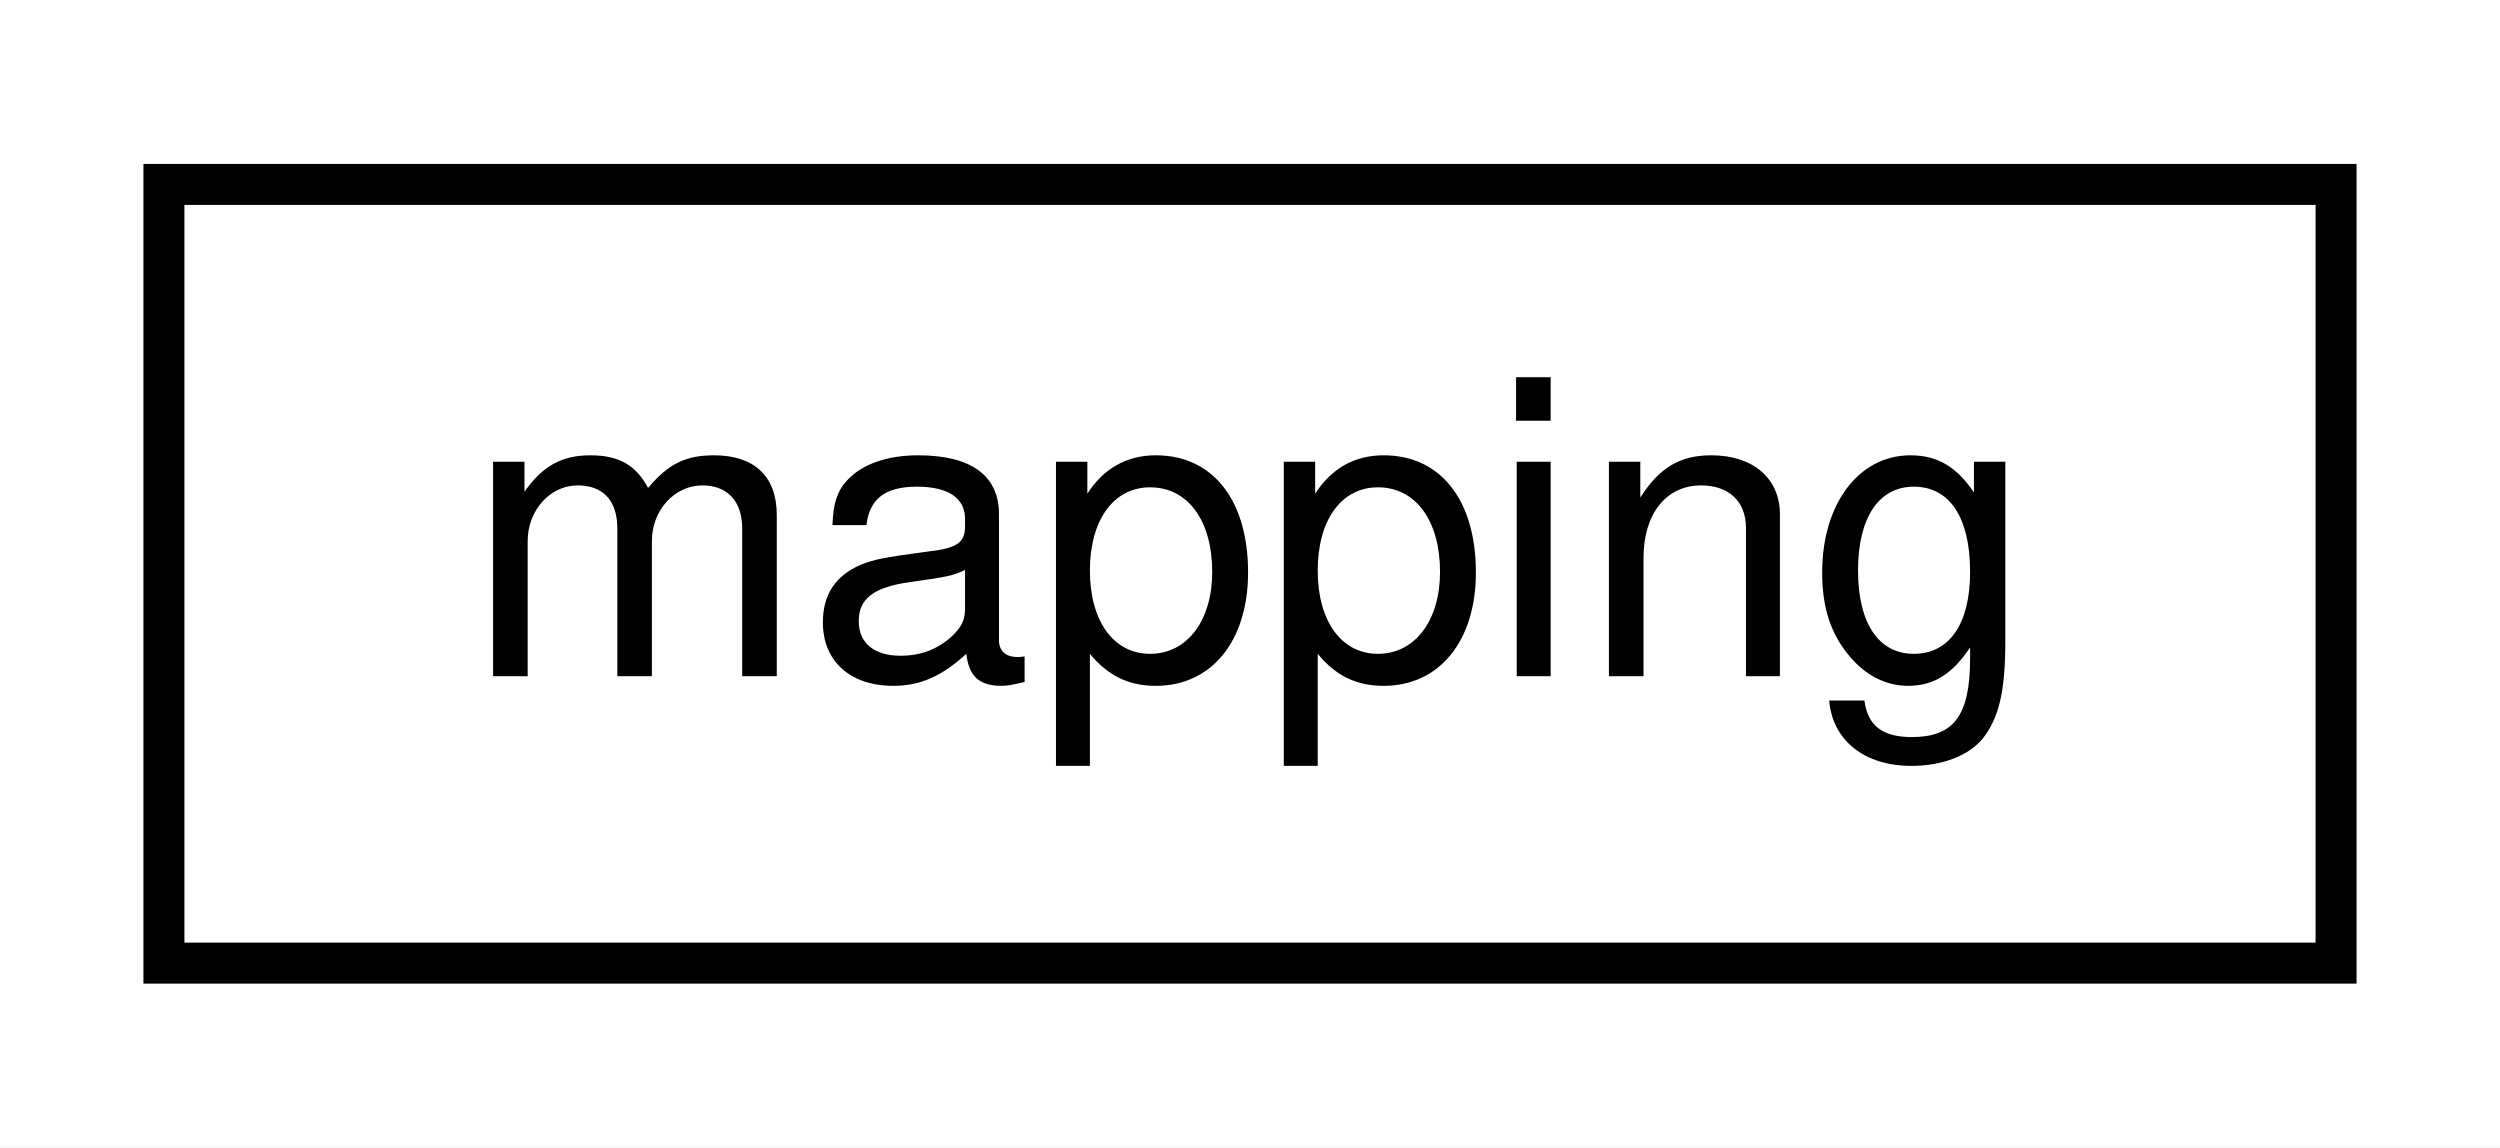
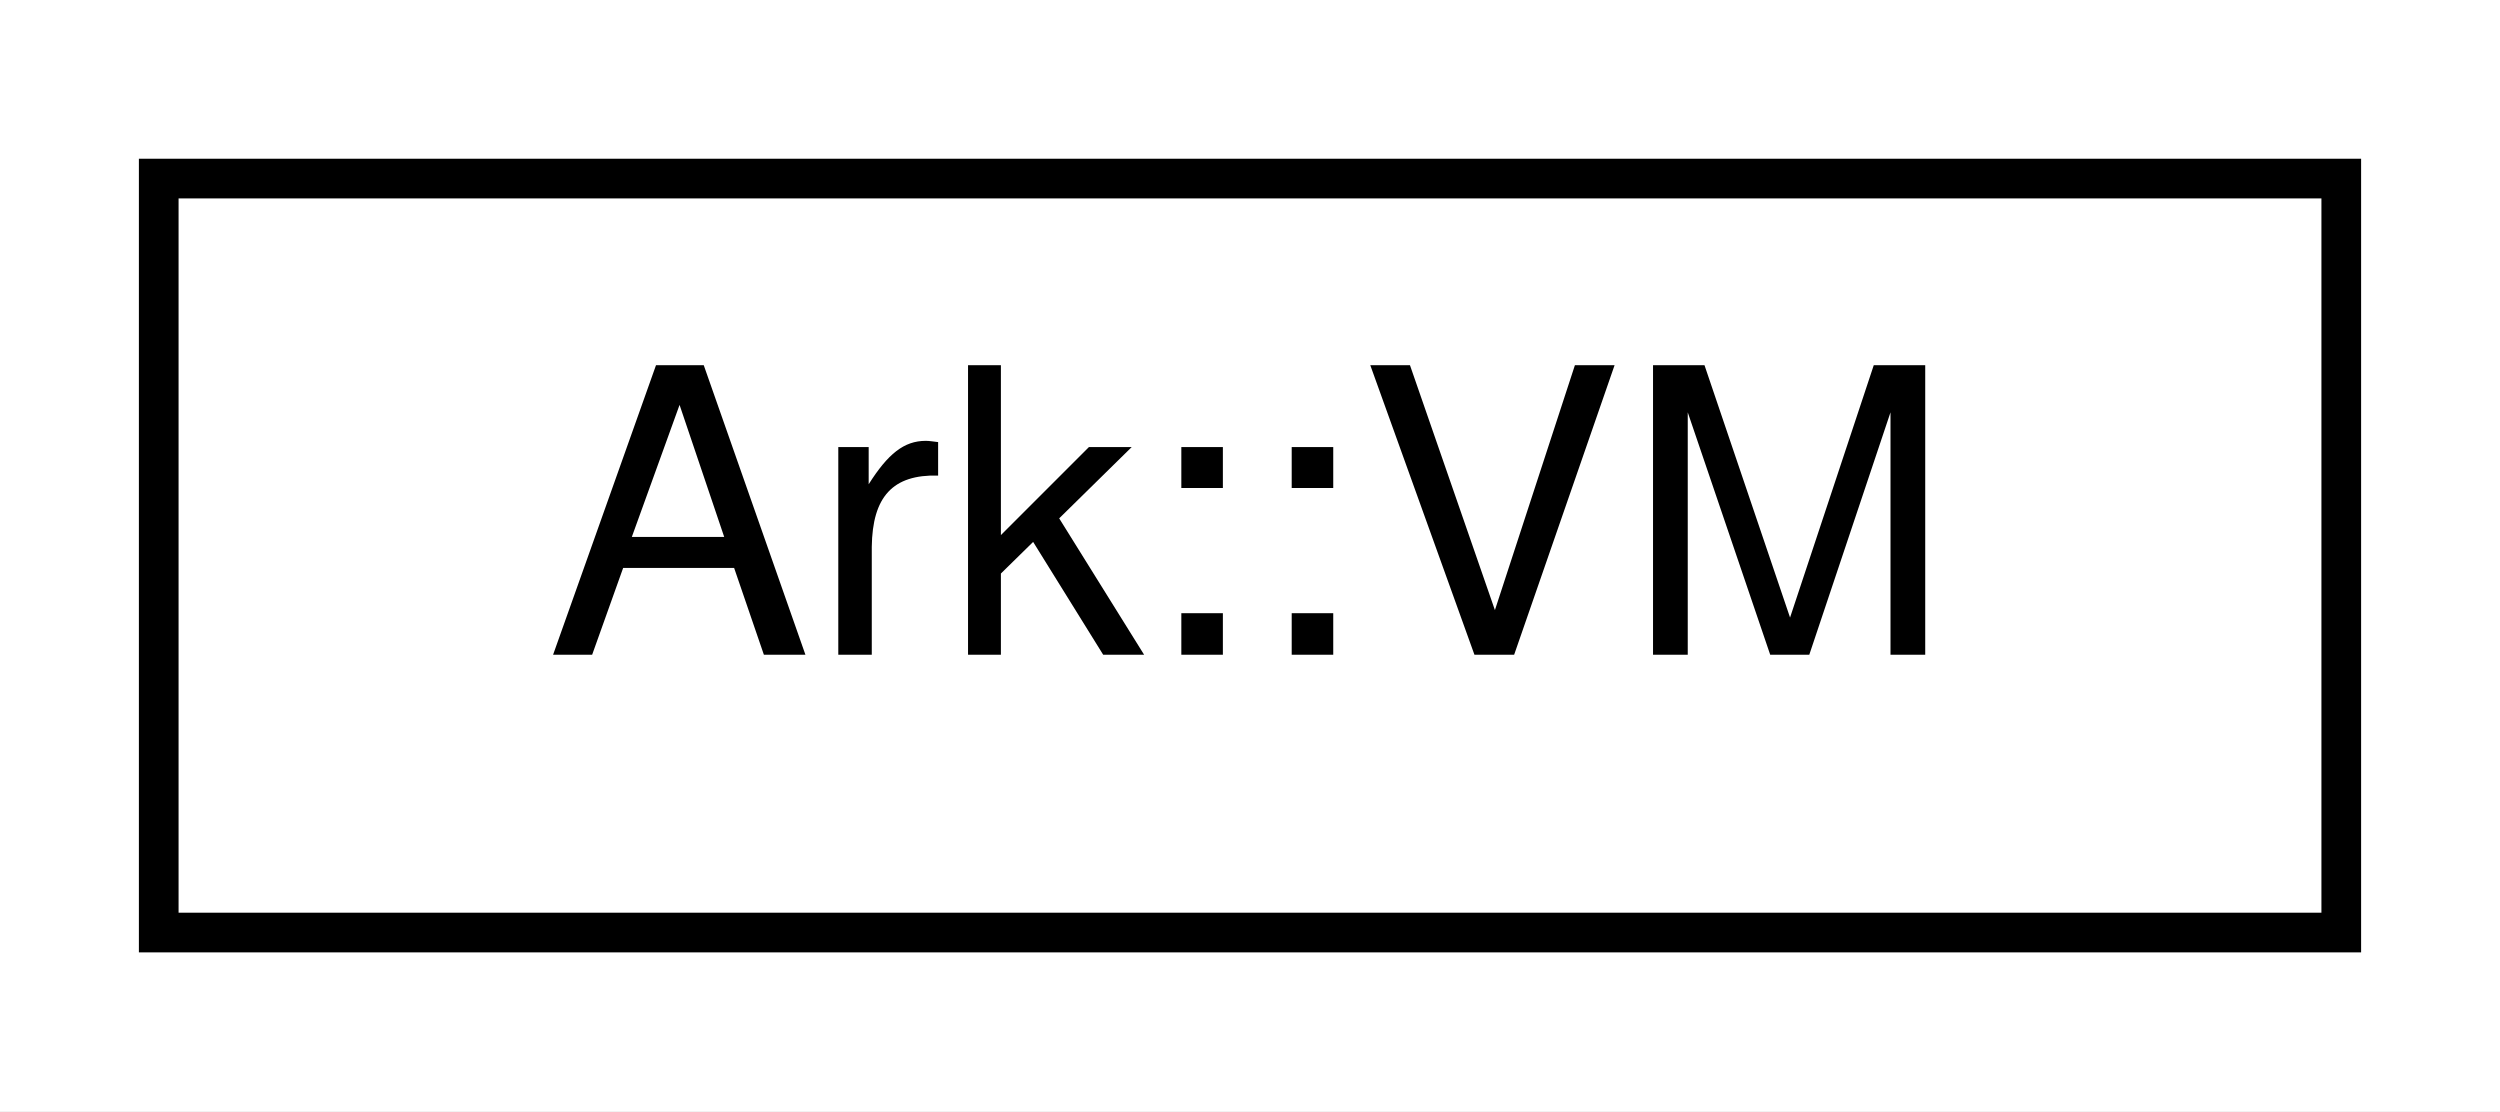
- <svg xmlns="http://www.w3.org/2000/svg" xmlns:xlink="http://www.w3.org/1999/xlink" width="61pt" height="28pt" viewBox="0.00 0.00 61.00 28.00">
+ <svg xmlns="http://www.w3.org/2000/svg" xmlns:xlink="http://www.w3.org/1999/xlink" width="63pt" height="28pt" viewBox="0.00 0.00 63.00 28.00">
  <g id="graph0" class="graph" transform="scale(1 1) rotate(0) translate(4 24)">
-     <polygon fill="white" stroke="transparent" points="-4,4 -4,-24 57,-24 57,4 -4,4" />
+     <polygon fill="white" stroke="transparent" points="-4,4 -4,-24 59,-24 59,4 -4,4" />
    <g id="node1" class="node">
      <g id="a_node1">
-         <a xlink:href="d1/d5a/structmapping.html" target="_top" xlink:title=" ">
-           <polygon fill="white" stroke="black" points="0,-0.5 0,-19.5 53,-19.5 53,-0.5 0,-0.5" />
-           <text text-anchor="middle" x="26.5" y="-7.5" font-family="Helvetica,sans-Serif" font-size="10.00">mapping</text>
+         <a xlink:href="d2/d93/classArk_1_1VM.html" target="_top" xlink:title="The ArkScript virtual machine, executing ArkScript bytecode.">
+           <polygon fill="white" stroke="black" points="0,-0.5 0,-19.5 55,-19.5 55,-0.5 0,-0.5" />
+           <text text-anchor="middle" x="27.5" y="-7.5" font-family="Helvetica,sans-Serif" font-size="10.00">Ark::VM</text>
        </a>
      </g>
    </g>
  </g>
</svg>
